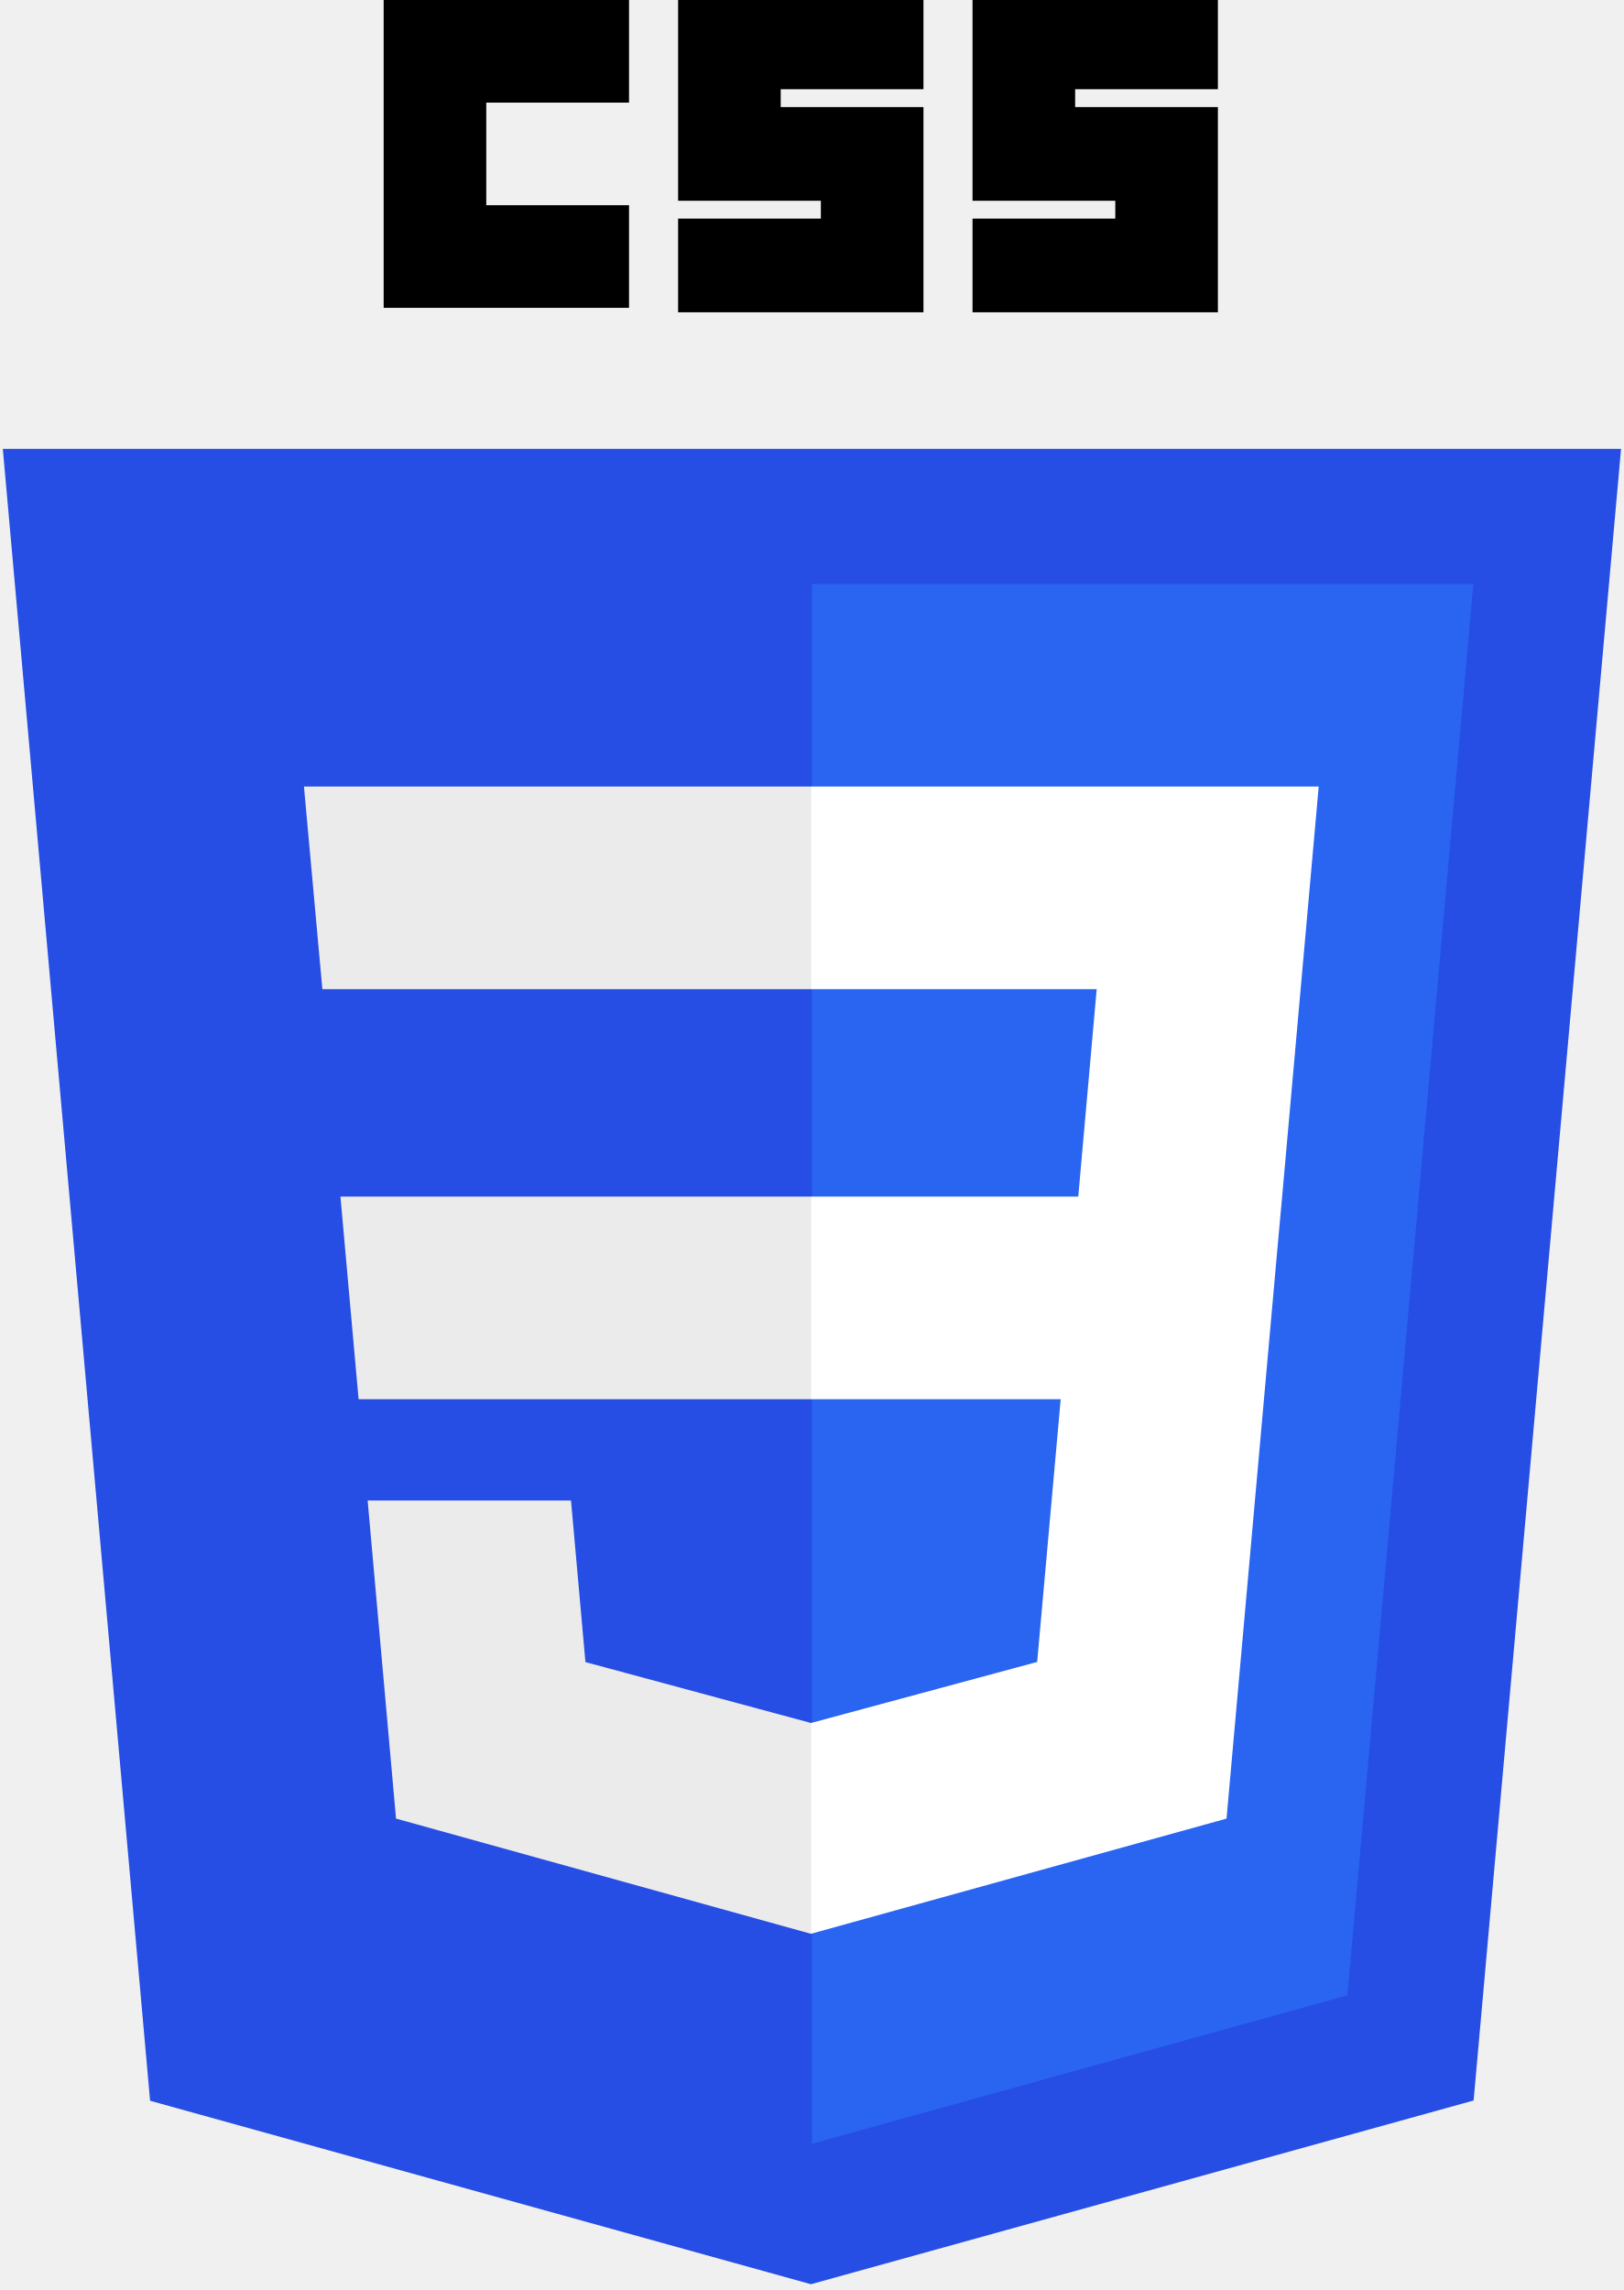
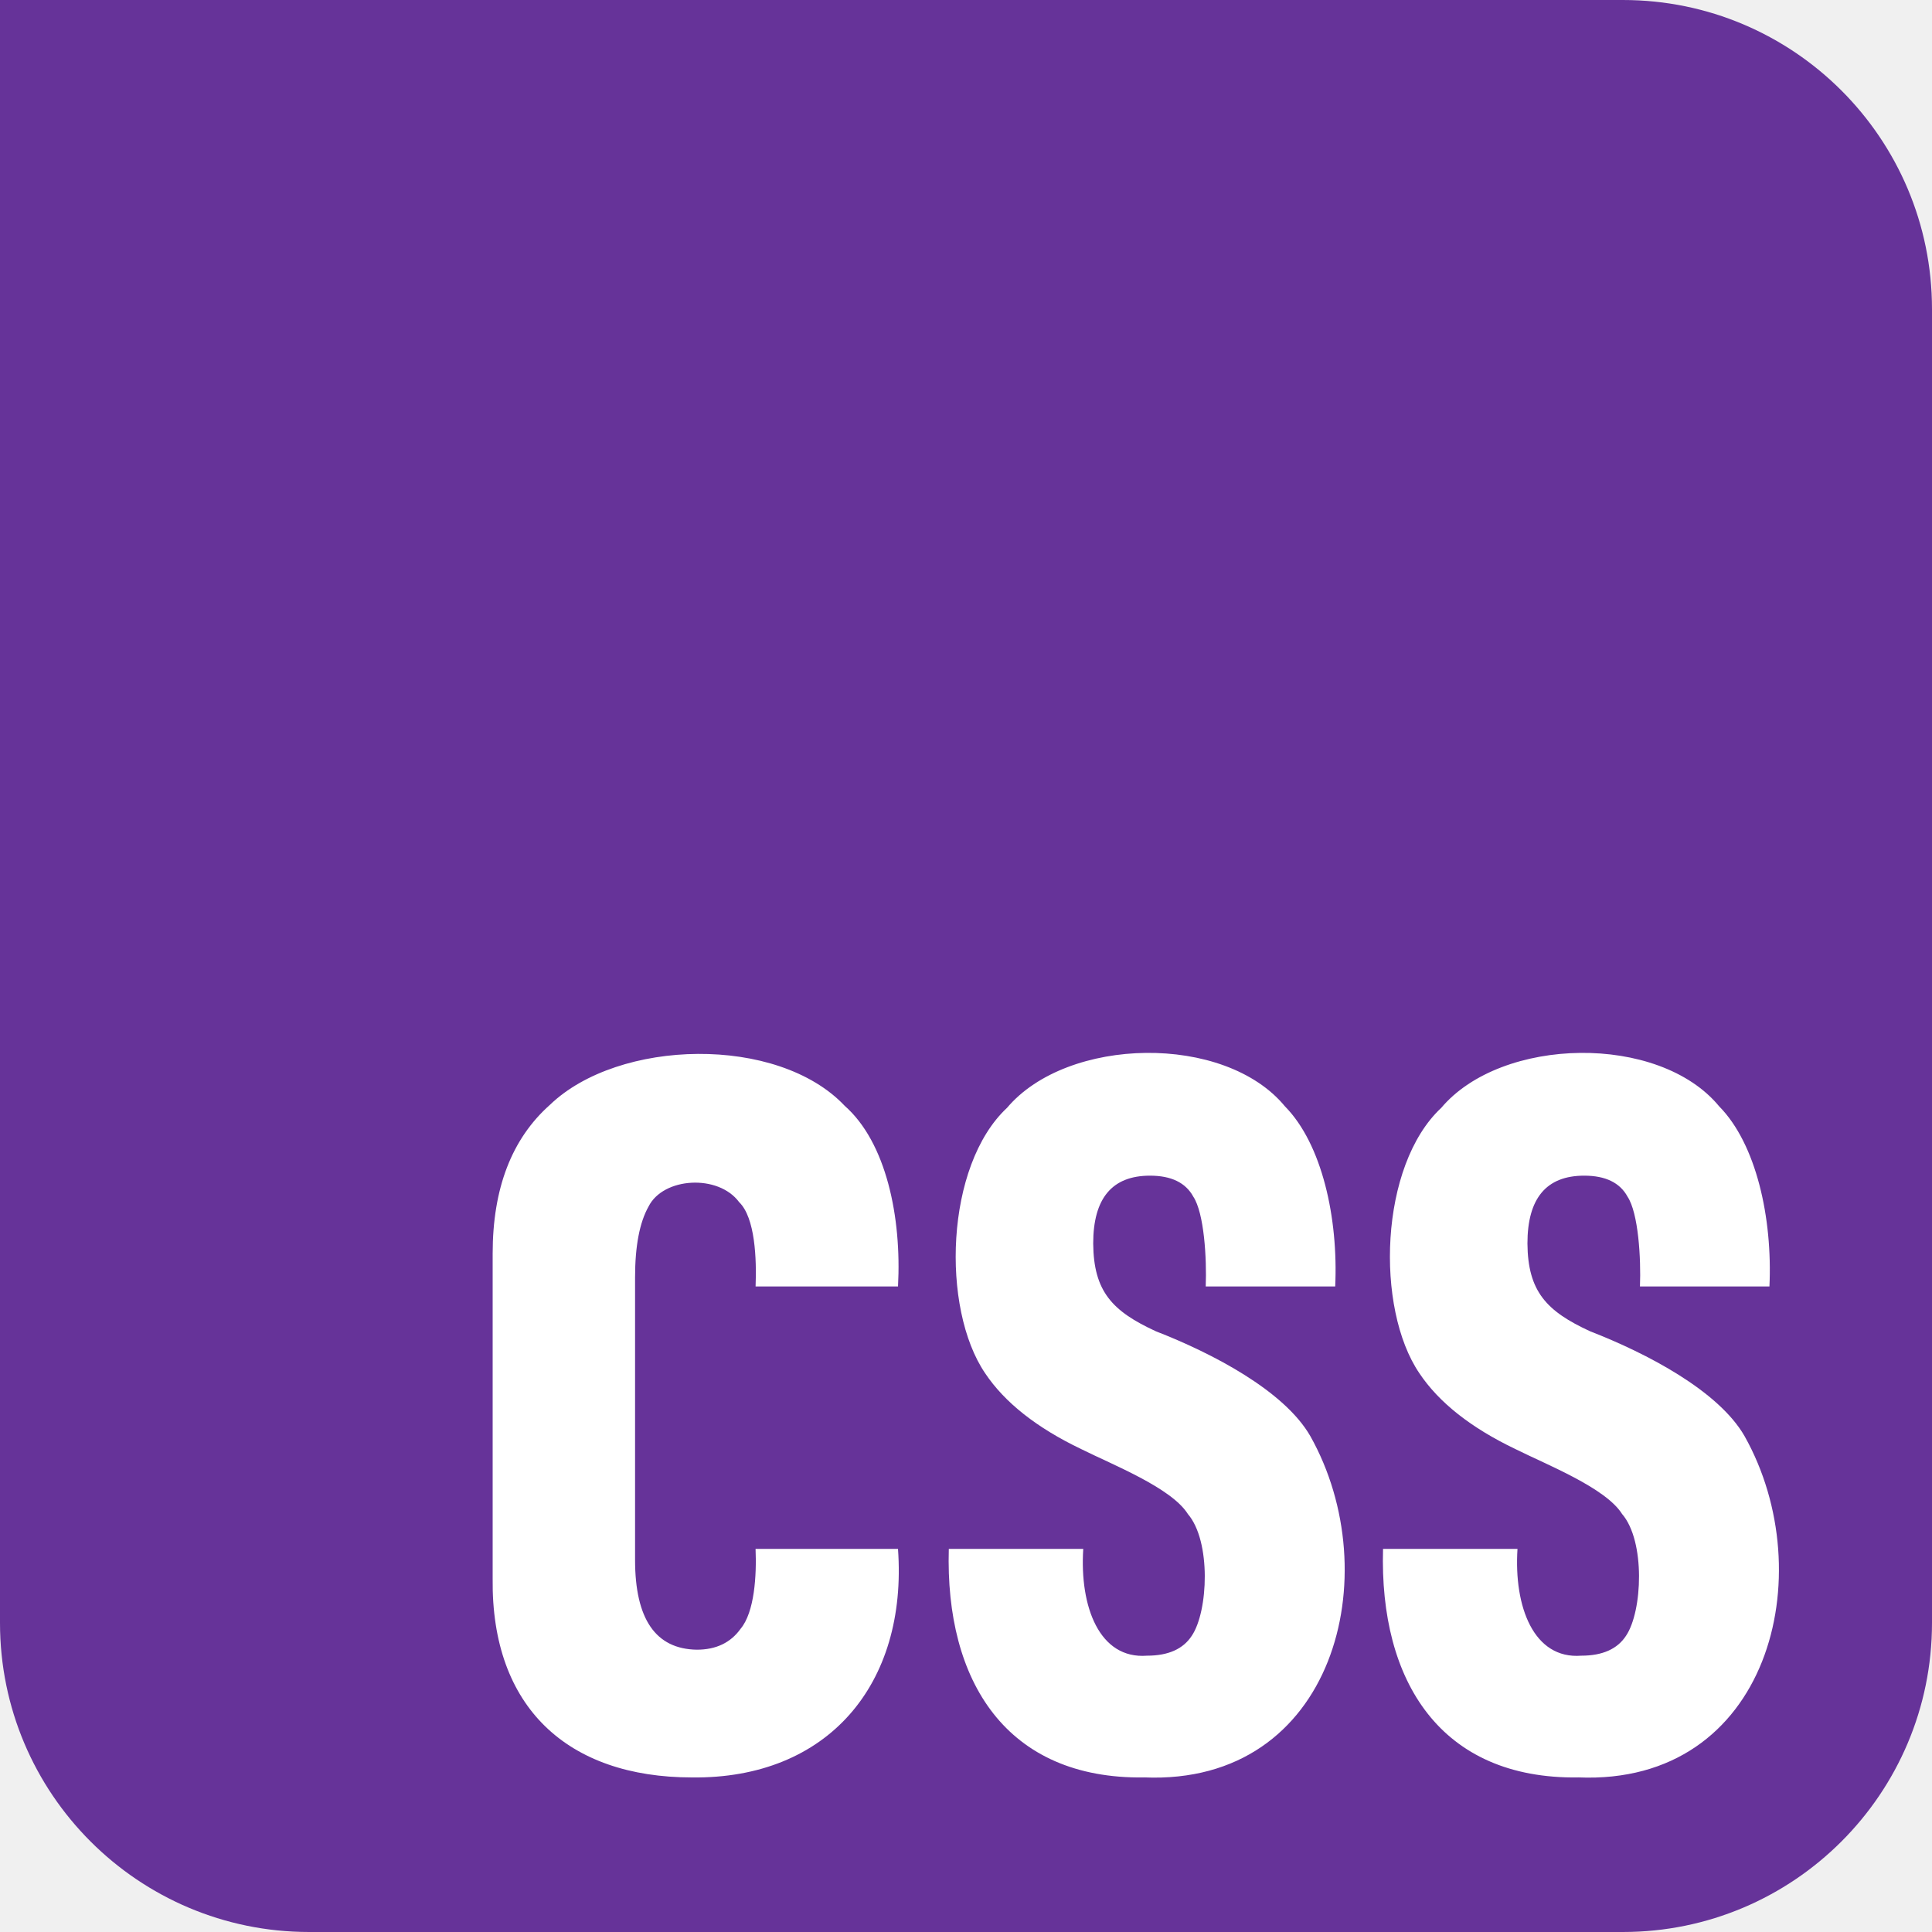
- <svg xmlns="http://www.w3.org/2000/svg" width="256px" height="361px" viewBox="0 0 256 361" version="1.1">
-   <g>
-     <path d="M127.844,360.088 L23.662,331.166 L0.445,70.766 L255.555,70.766 L232.314,331.125 L127.844,360.088 L127.844,360.088 Z" fill="#264DE4" />
-     <path d="M212.417,314.547 L232.278,92.057 L128,92.057 L128,337.95 L212.417,314.547 L212.417,314.547 Z" fill="#2965F1" />
-     <path d="M53.669,188.636 L56.531,220.573 L128,220.573 L128,188.636 L53.669,188.636 L53.669,188.636 Z" fill="#EBEBEB" />
-     <path d="M47.917,123.995 L50.82,155.932 L128,155.932 L128,123.995 L47.917,123.995 L47.917,123.995 Z" fill="#EBEBEB" />
-     <path d="M128,271.58 L127.86,271.617 L92.292,262.013 L90.018,236.542 L57.958,236.542 L62.432,286.688 L127.853,304.849 L128,304.808 L128,271.58 L128,271.58 Z" fill="#EBEBEB" />
-     <path d="M60.484,0 L99.165,0 L99.165,16.176 L76.659,16.176 L76.659,32.352 L99.165,32.352 L99.165,48.527 L60.484,48.527 L60.484,0 L60.484,0 Z" fill="#000000" />
-     <path d="M106.901,0 L145.582,0 L145.582,14.066 L123.077,14.066 L123.077,16.879 L145.582,16.879 L145.582,49.231 L106.901,49.231 L106.901,34.462 L129.407,34.462 L129.407,31.648 L106.901,31.648 L106.901,0 L106.901,0 Z" fill="#000000" />
-     <path d="M153.319,0 L192,0 L192,14.066 L169.495,14.066 L169.495,16.879 L192,16.879 L192,49.231 L153.319,49.231 L153.319,34.462 L175.824,34.462 L175.824,31.648 L153.319,31.648 L153.319,0 L153.319,0 Z" fill="#000000" />
-     <path d="M202.127,188.636 L207.892,123.995 L127.89,123.995 L127.89,155.932 L172.892,155.932 L169.986,188.636 L127.89,188.636 L127.89,220.573 L167.217,220.573 L163.509,261.993 L127.89,271.607 L127.89,304.833 L193.362,286.688 L193.843,281.292 L201.348,197.212 L202.127,188.636 L202.127,188.636 Z" fill="#FFFFFF" />
-   </g>
+ <svg xmlns="http://www.w3.org/2000/svg" width="1000" height="1000" viewBox="0 0 1000 1000" role="img" aria-labelledby="css-logo-title css-logo-description">
+   <path id="bg" fill="#639" d="M0 0H840A160 160 0 0 1 1000 160V840A160 160 0 0 1 840 1000H160A160 160 0 0 1 0 840V0Z" />
+   <path id="fg" fill="#fff" d="m358.1,920c-64.23-.06-103.86-36.23-103.1-102.79,0,0,0-168.39,0-168.39,0-33.74,9.88-59.4,29.64-76.96,35.49-34.19,117.83-36.27,152.59.52,21.42,18.89,29.5,57.48,27.58,93.49h-73.72c.56-14.15-.19-35.58-8.51-43.65-10.81-14.63-39.36-12.91-46.91,2.32-4.64,8.26-6.96,20.49-6.96,36.67v146.18c0,30.65,10.65,46.15,31.96,46.49,9.96,0,17.53-3.62,22.68-10.85,7.19-8.58,8.31-27.58,7.73-41.32h73.72c5.04,70.07-36.32,119.16-106.71,118.29Zm234.04,0c-71.17.98-103.01-49.66-101.04-118.29h69.59c-1.93,29.92,8.35,57.17,32.99,55.27,10.99,0,18.73-3.44,23.2-10.33,8.5-12.59,10.09-48.95-2.06-63.02-8.49-13.55-39.03-25.51-55.16-33.57-23.03-11.02-39.61-24.1-49.75-39.26-22.87-33.64-20.75-107.48,11.34-137.4,31.18-36.92,112.61-38.62,143.82-.77,19.25,19.51,27.66,57.9,26.03,93.23h-67.02c.57-14.52-.8-37.95-6.44-46.49-3.95-7.23-11.43-10.85-22.42-10.85-19.59,0-29.38,11.71-29.38,35.12.21,24.86,9.9,35.06,32.48,45.45,29.24,11.36,66.42,30.76,79.9,54.24,40.2,71.54,12.62,180.82-86.09,176.65Zm224.76,0c-71.17.98-103.01-49.66-101.04-118.29h69.59c-1.93,29.92,8.35,57.17,32.99,55.27,10.99,0,18.73-3.44,23.2-10.33,8.5-12.59,10.09-48.95-2.06-63.02-8.49-13.55-39.03-25.51-55.16-33.57-23.03-11.02-39.61-24.1-49.75-39.26-22.87-33.64-20.75-107.48,11.34-137.4,31.18-36.92,112.61-38.62,143.82-.77,19.25,19.51,27.66,57.9,26.03,93.23h-67.02c.57-14.52-.8-37.95-6.44-46.49-3.95-7.23-11.43-10.85-22.42-10.85-19.59,0-29.38,11.71-29.38,35.12.21,24.86,9.9,35.06,32.48,45.45,29.24,11.36,66.42,30.76,79.9,54.24,40.2,71.54,12.62,180.82-86.09,176.65Z" />
</svg>
